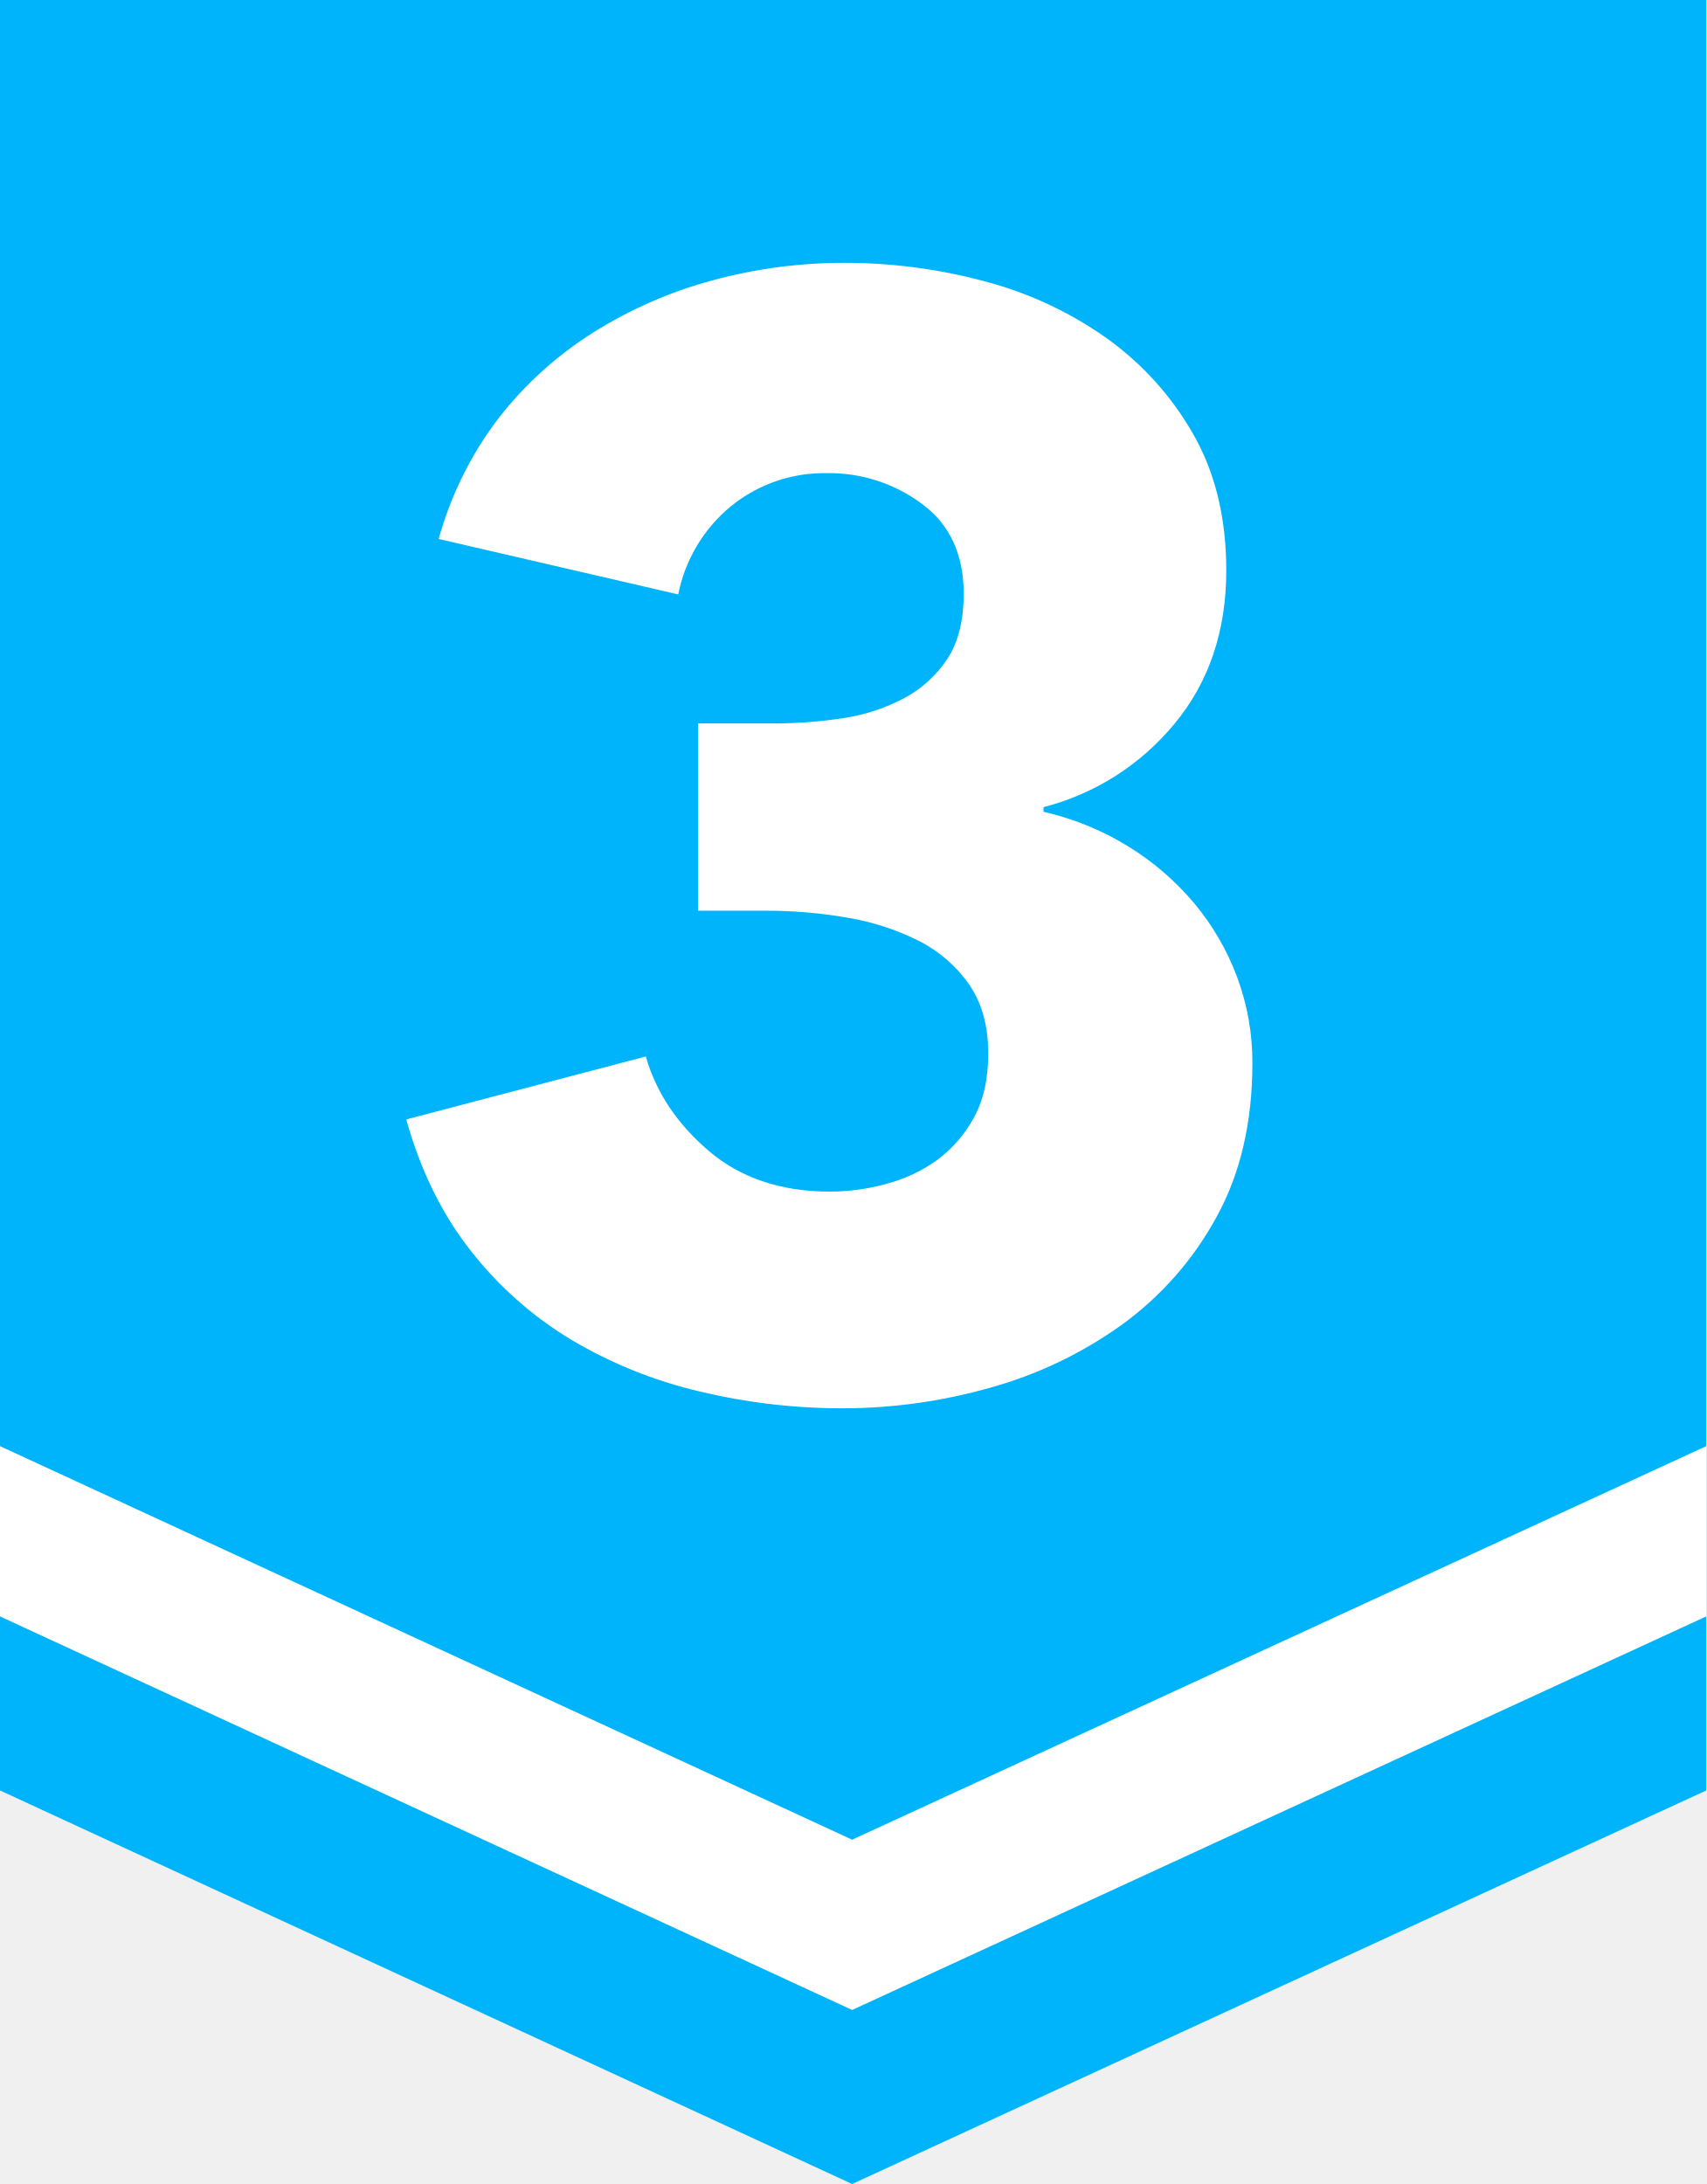
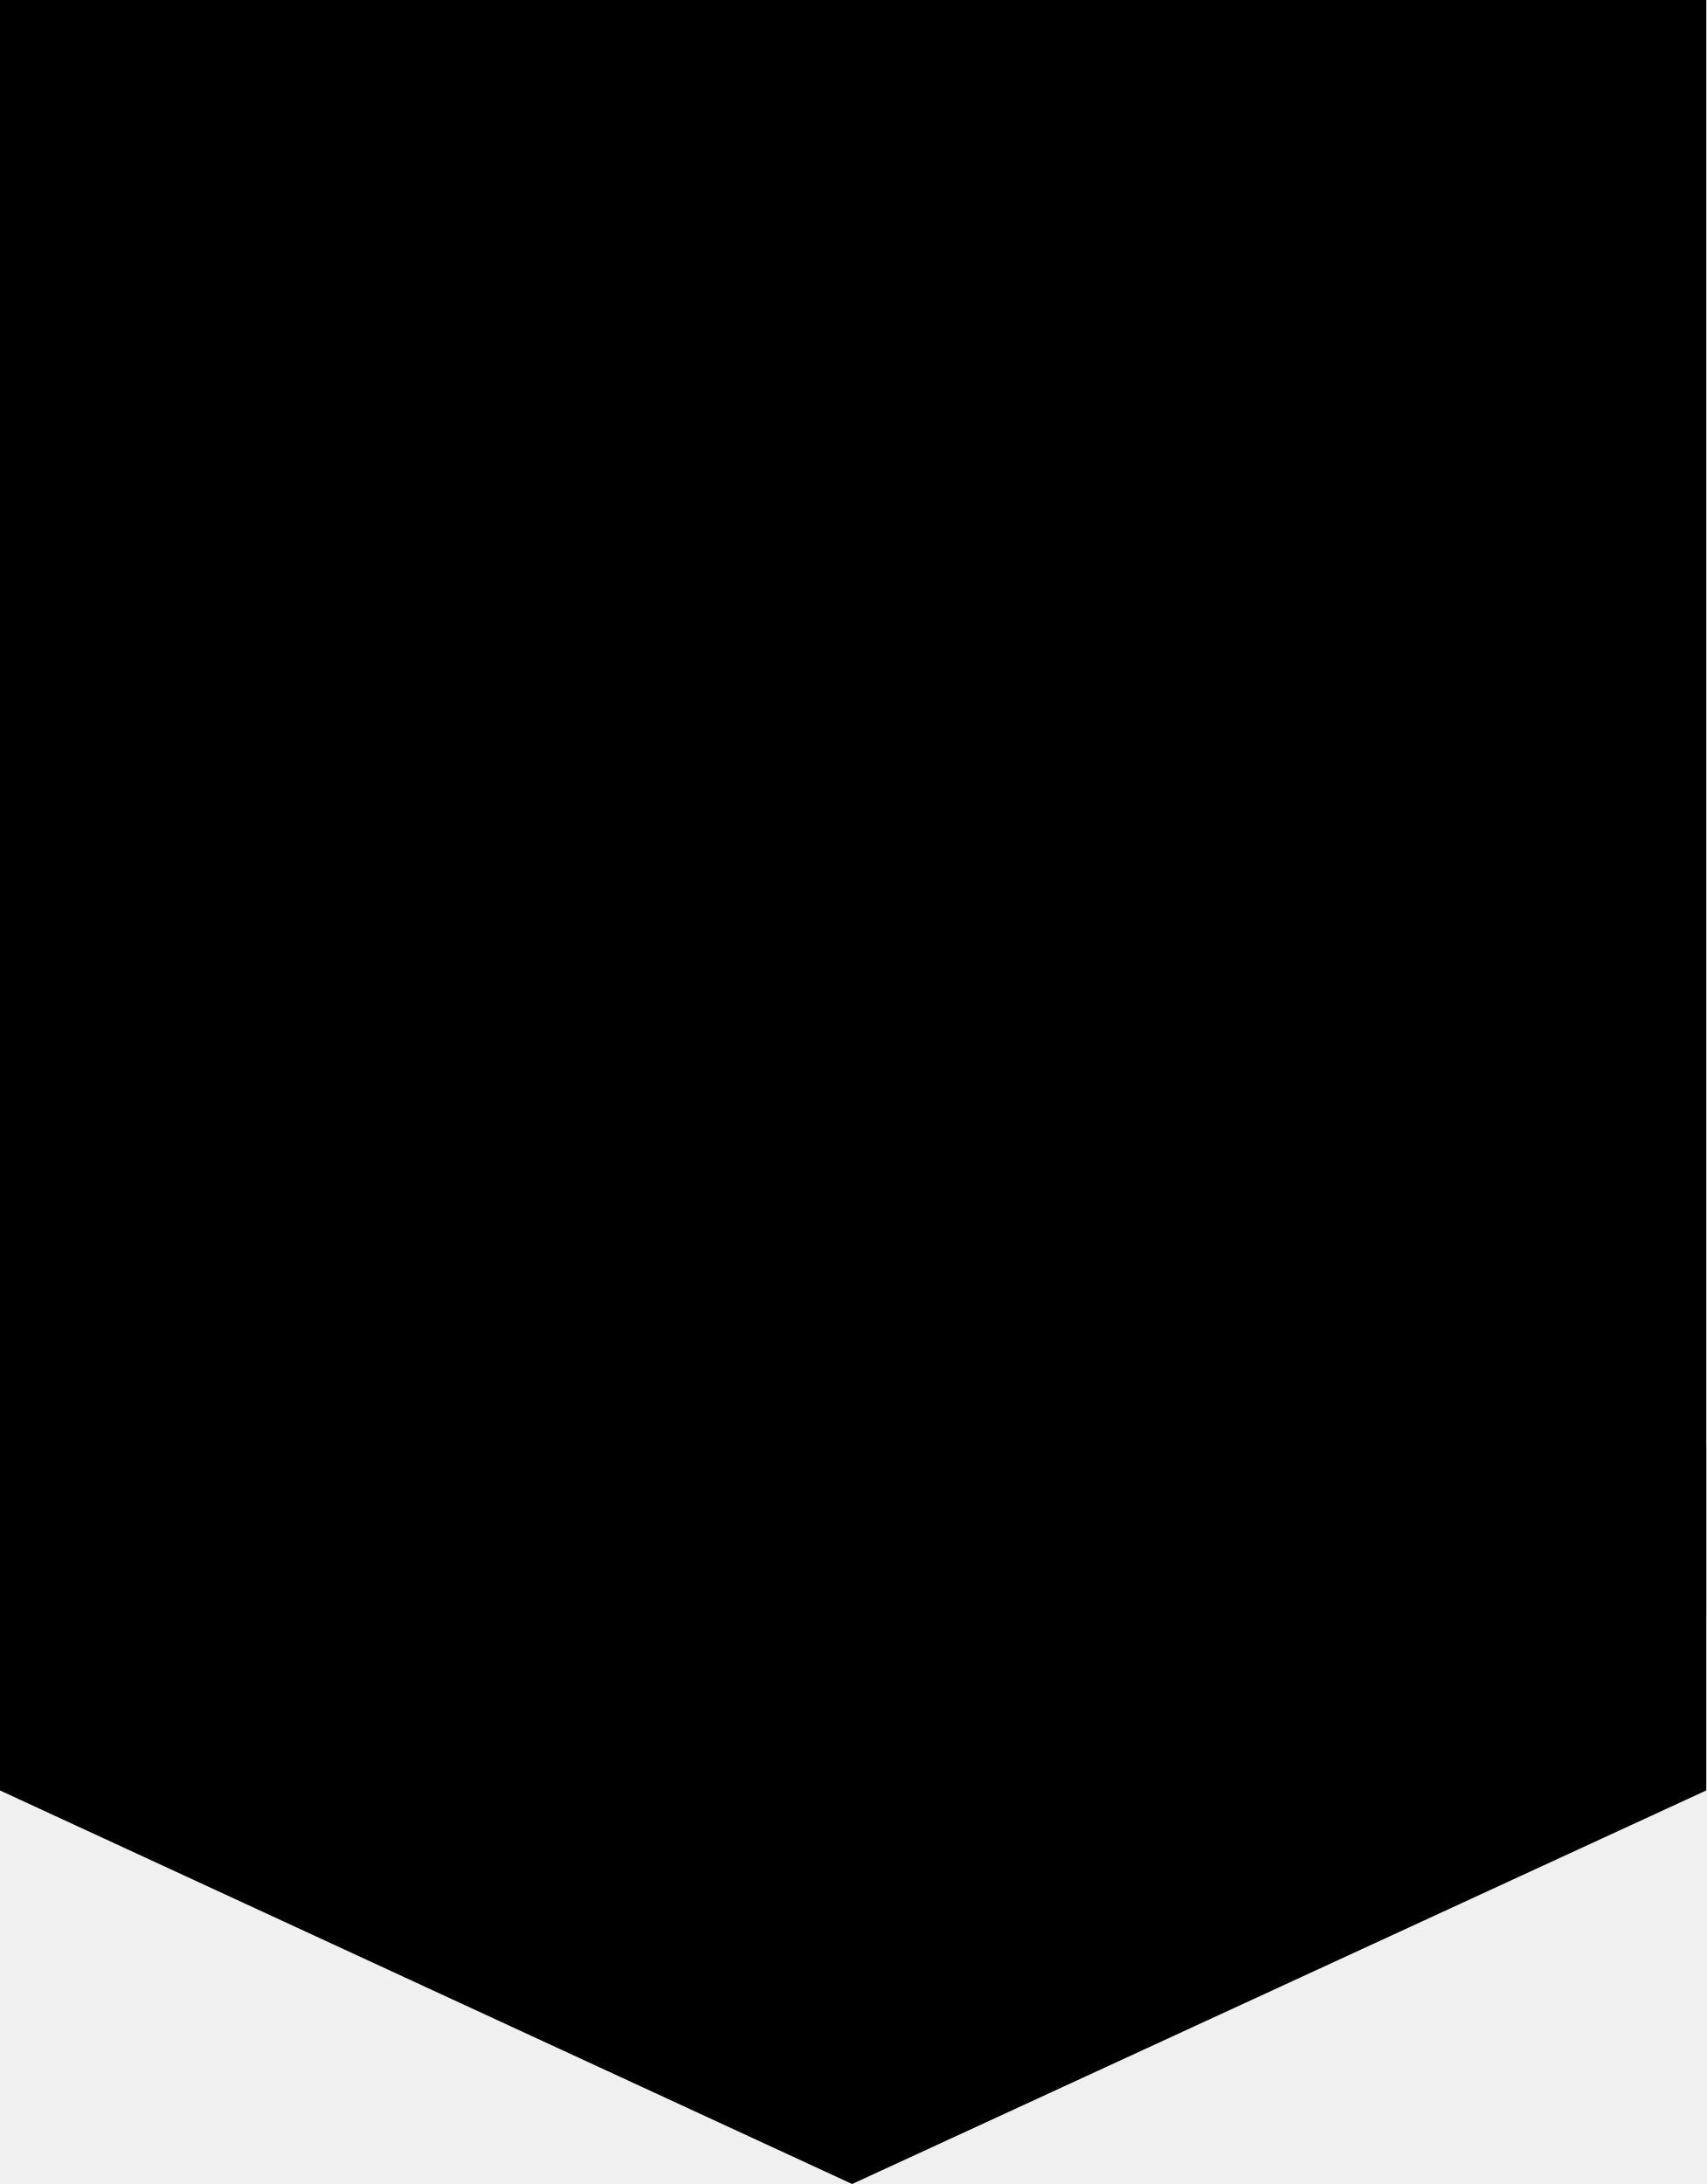
<svg xmlns="http://www.w3.org/2000/svg" id="레이어_1" data-name="레이어 1" viewBox="0 0 400 512">
-   <defs>
-     <style>.cls-1{fill:#00b4fc;}.cls-2{fill:#fff;}</style>
-   </defs>
  <polygon class="cls-1" points="0 0 0 419.74 199.77 512 400 419.74 400 0 0 0" />
  <path class="cls-2" d="M293.6,249.27q0,20.85-8.46,36.13A76,76,0,0,1,263,310.56a97.64,97.64,0,0,1-30.78,14.74,126.85,126.85,0,0,1-34.74,4.85,142.73,142.73,0,0,1-33.66-4,106.16,106.16,0,0,1-29.88-12.06,86.49,86.49,0,0,1-23.58-20.88q-10.08-12.76-15.12-30.78l56.16-14.76q3.6,12.61,14.76,22.14t28.44,9.54a49.79,49.79,0,0,0,13.14-1.8A35.92,35.92,0,0,0,219.62,272a30.07,30.07,0,0,0,8.64-9.9q3.42-6.11,3.42-15.12,0-9.72-4.5-16.2a31.87,31.87,0,0,0-11.88-10.26,58.34,58.34,0,0,0-16.74-5.4,109.58,109.58,0,0,0-18.72-1.62h-16.2V169.59h17.64a105.32,105.32,0,0,0,16.56-1.26,44.11,44.11,0,0,0,14.22-4.71,27.61,27.61,0,0,0,10.08-9.24q3.78-5.79,3.78-15.21,0-13.77-9.72-21a36.36,36.36,0,0,0-22.32-7.25,34.62,34.62,0,0,0-22.5,7.74A35.77,35.77,0,0,0,159,139.35l-56.16-13a83.31,83.31,0,0,1,14-28.26A86.36,86.36,0,0,1,139,78a102.2,102.2,0,0,1,27.9-12.24,117.12,117.12,0,0,1,31-4.14,126,126,0,0,1,32.94,4.33A88.14,88.14,0,0,1,259.4,79.26a70.38,70.38,0,0,1,20.34,22.53q7.74,13.53,7.74,31.91,0,21.28-12.06,35.88a58.73,58.73,0,0,1-30.78,19.64v1.08a65.79,65.79,0,0,1,19.8,8.09,63.92,63.92,0,0,1,15.48,13.31A59.22,59.22,0,0,1,290,229,57,57,0,0,1,293.6,249.27Z" transform="translate(0)" />
  <polygon class="cls-2" points="0 339.02 0 378.94 199.77 471.2 400 378.94 400 339.02 199.77 431.28 0 339.02" />
</svg>
